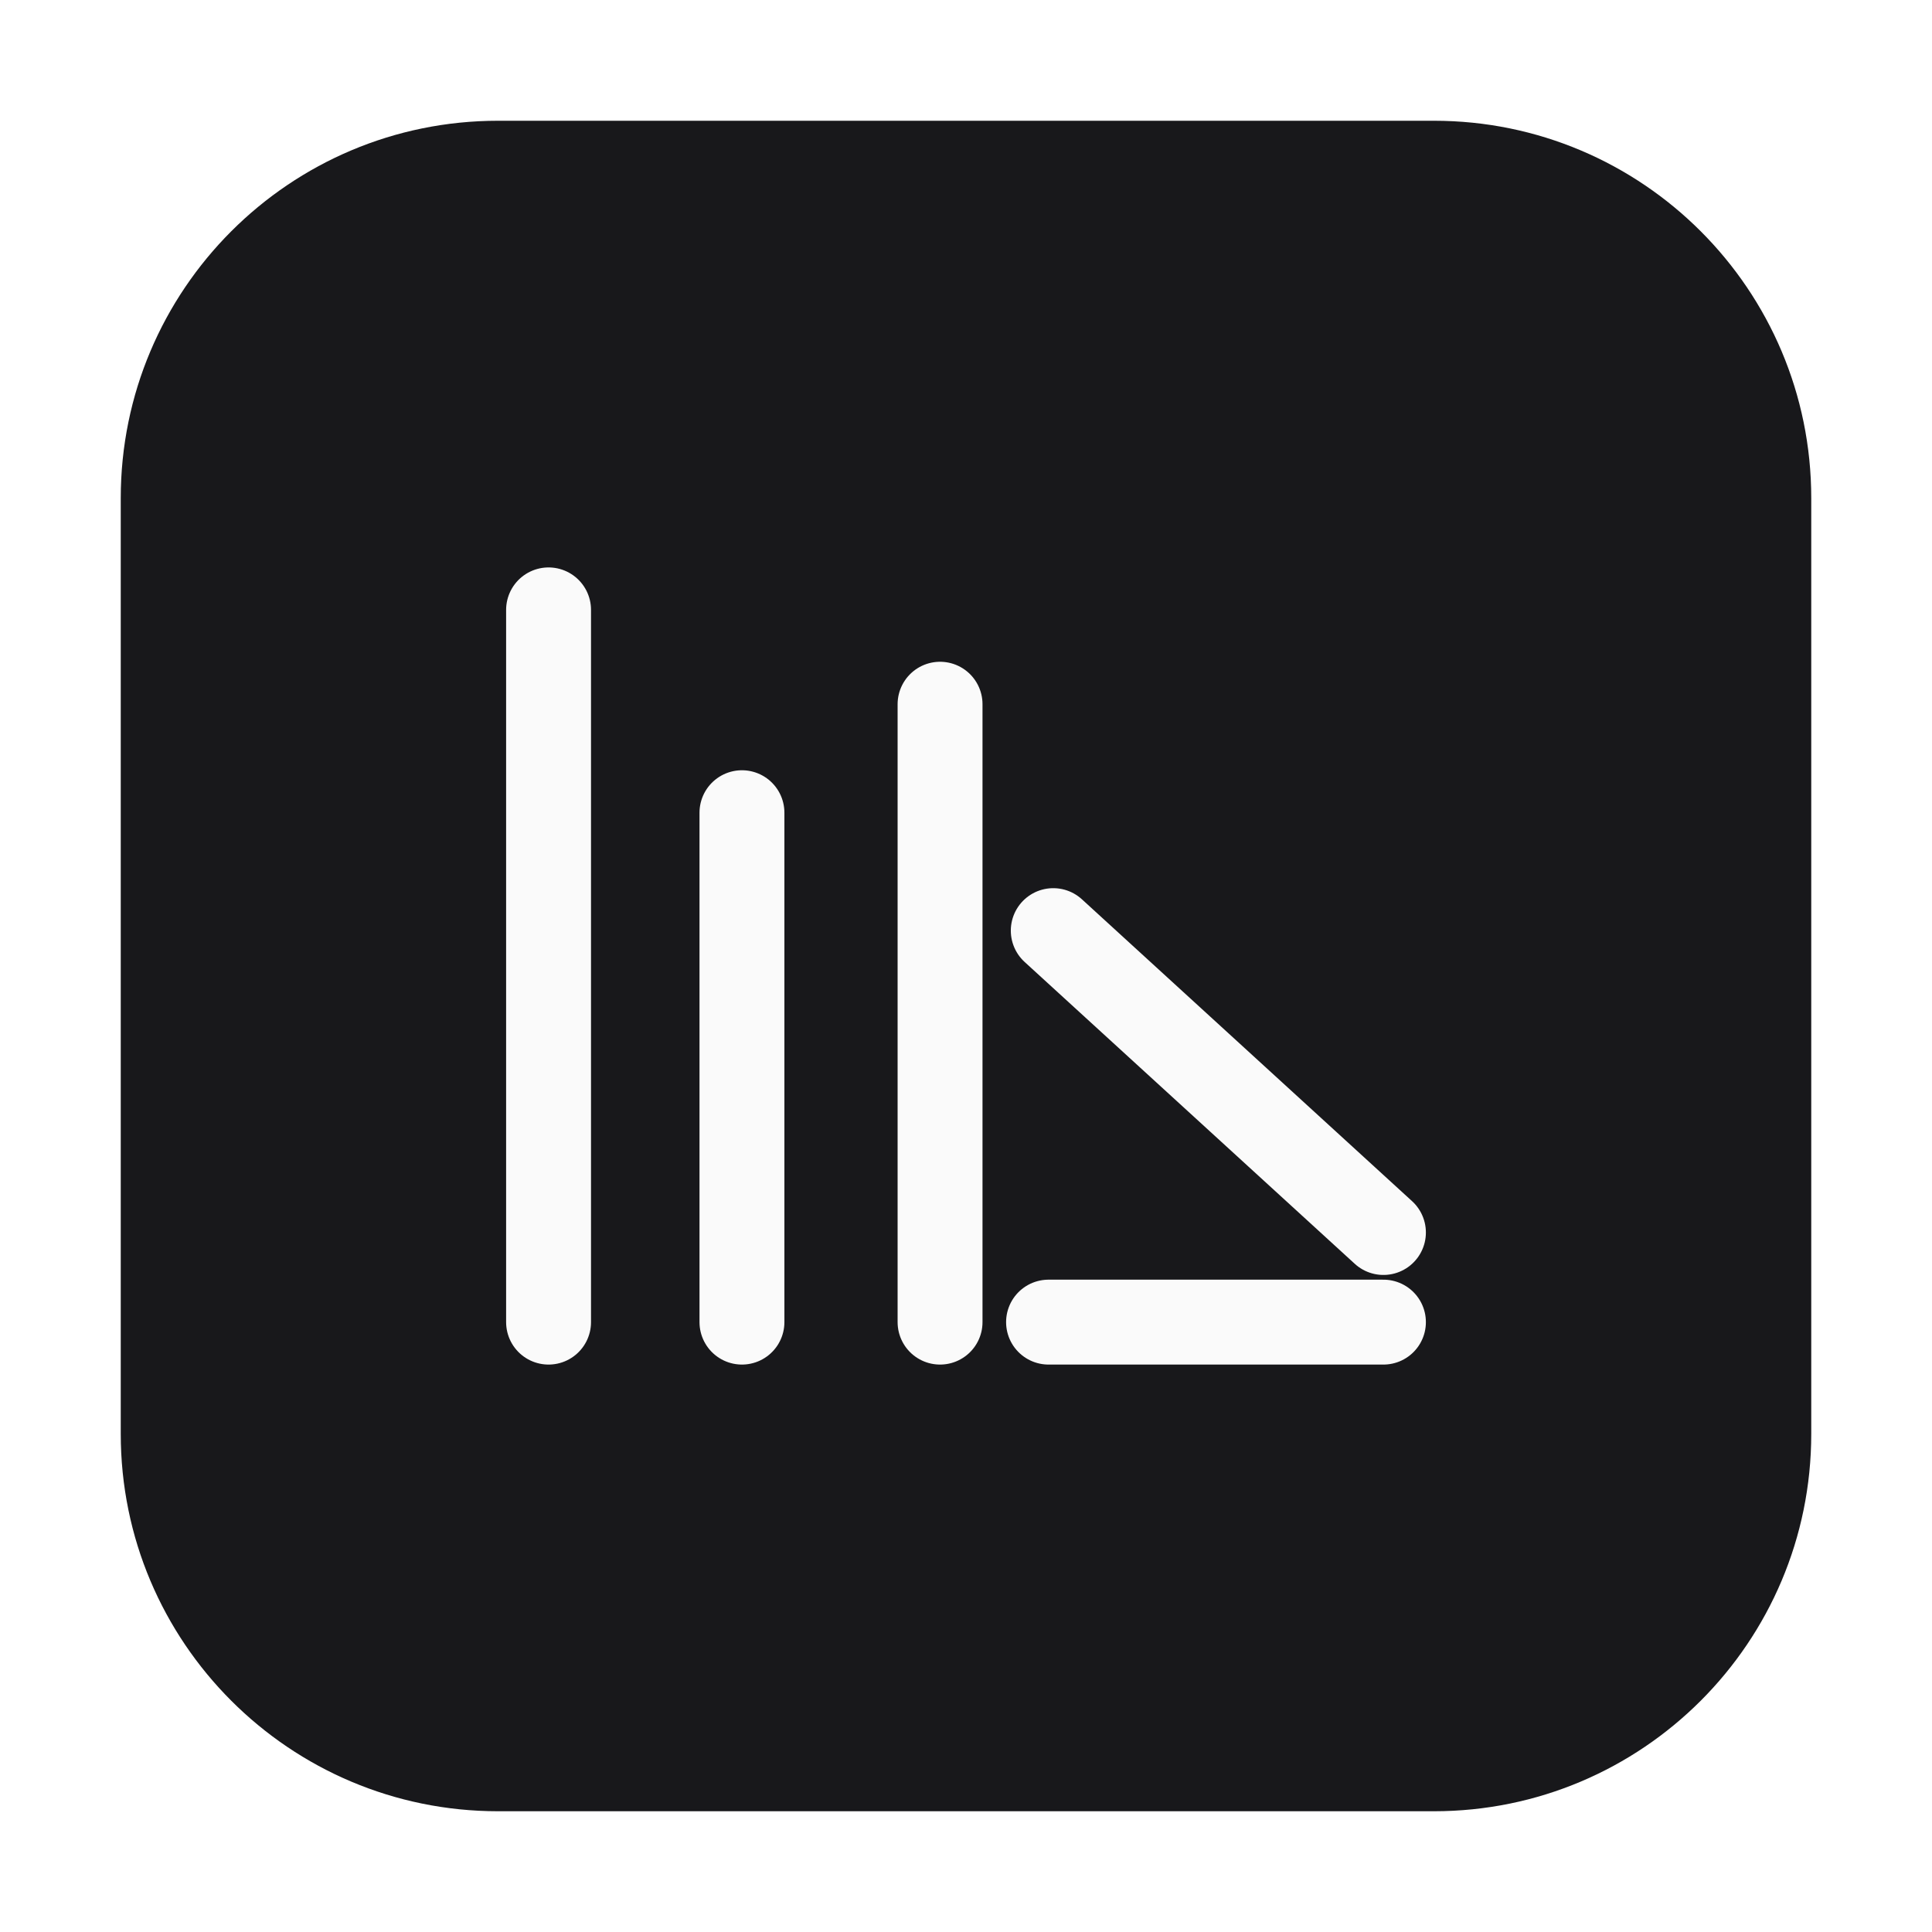
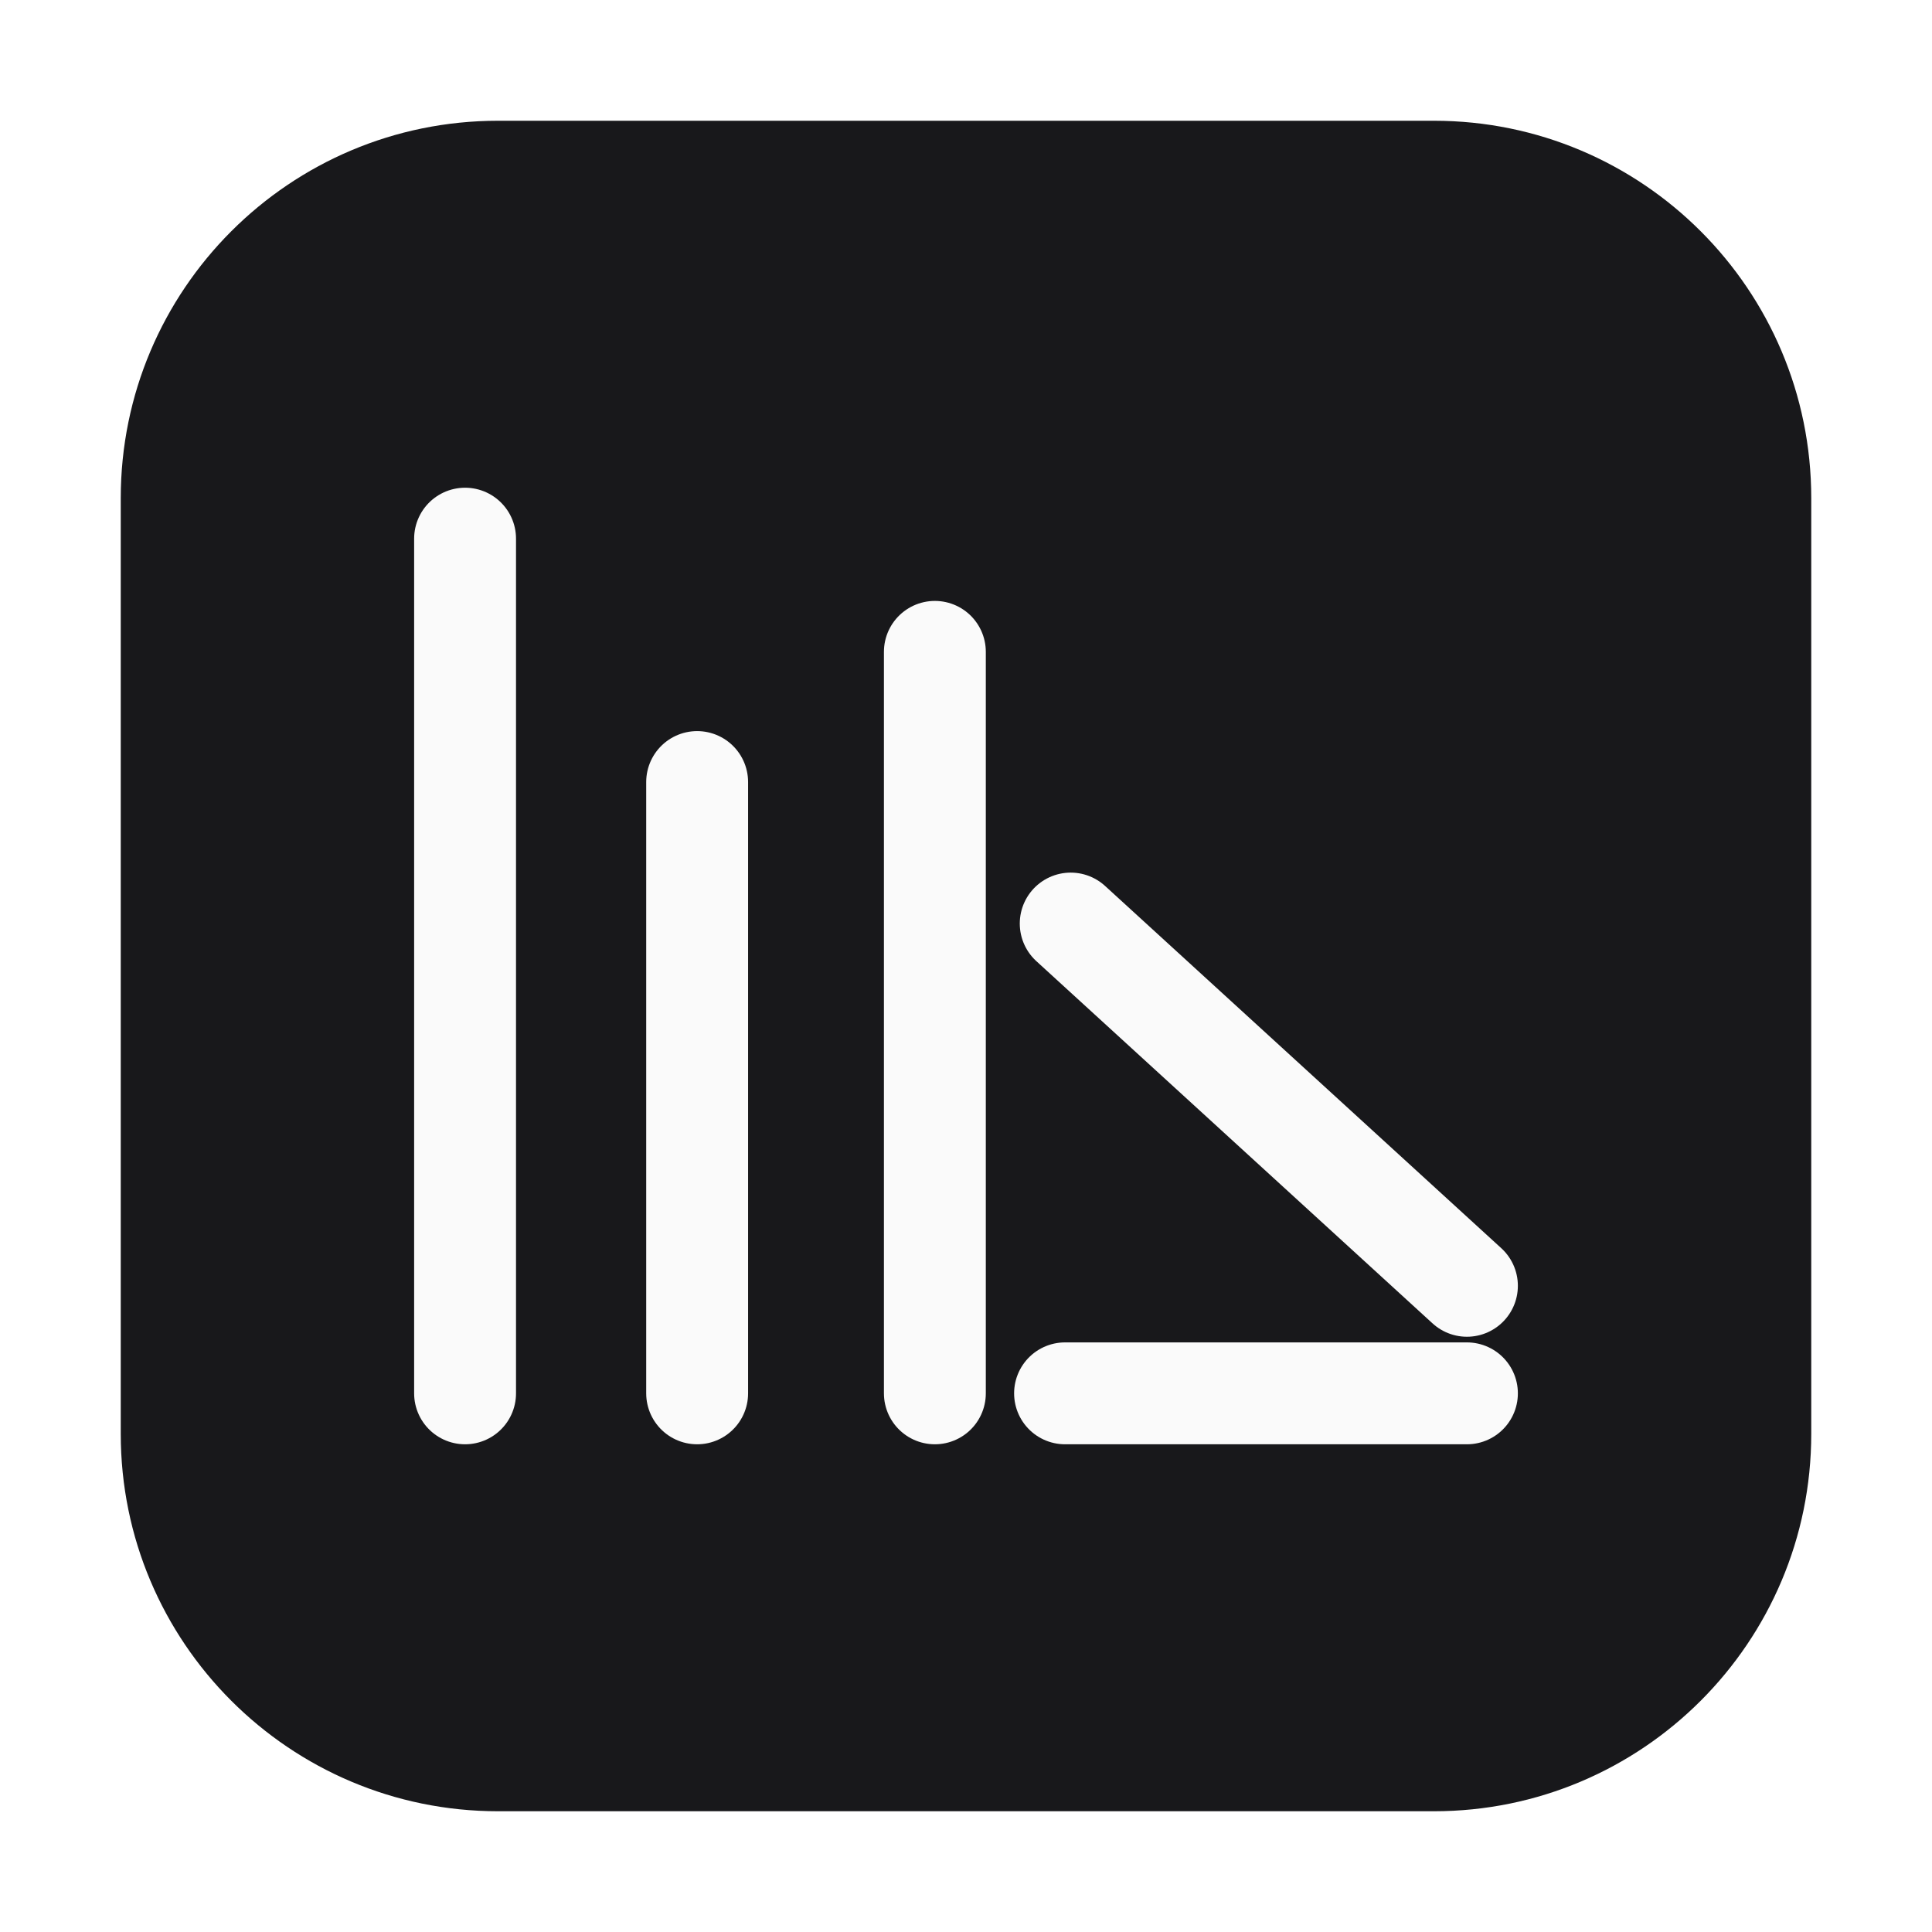
<svg xmlns="http://www.w3.org/2000/svg" viewBox="0 0 1024 1024">
  <rect x="64" y="64" width="896" height="896" rx="200" fill="#18181b" />
-   <g transform="translate(263.25 265.75) scale(2.5)" fill="none" stroke="#fafafa" stroke-width="18" stroke-linecap="round">
+   <g transform="translate(213.5 216.5) scale(3)" fill="none" stroke="#fafafa" stroke-width="18" stroke-linecap="round">
    <path d="M11 23V174M52 66V174M94 43V174M118 91L188 155M117 174H188" />
  </g>
</svg>
